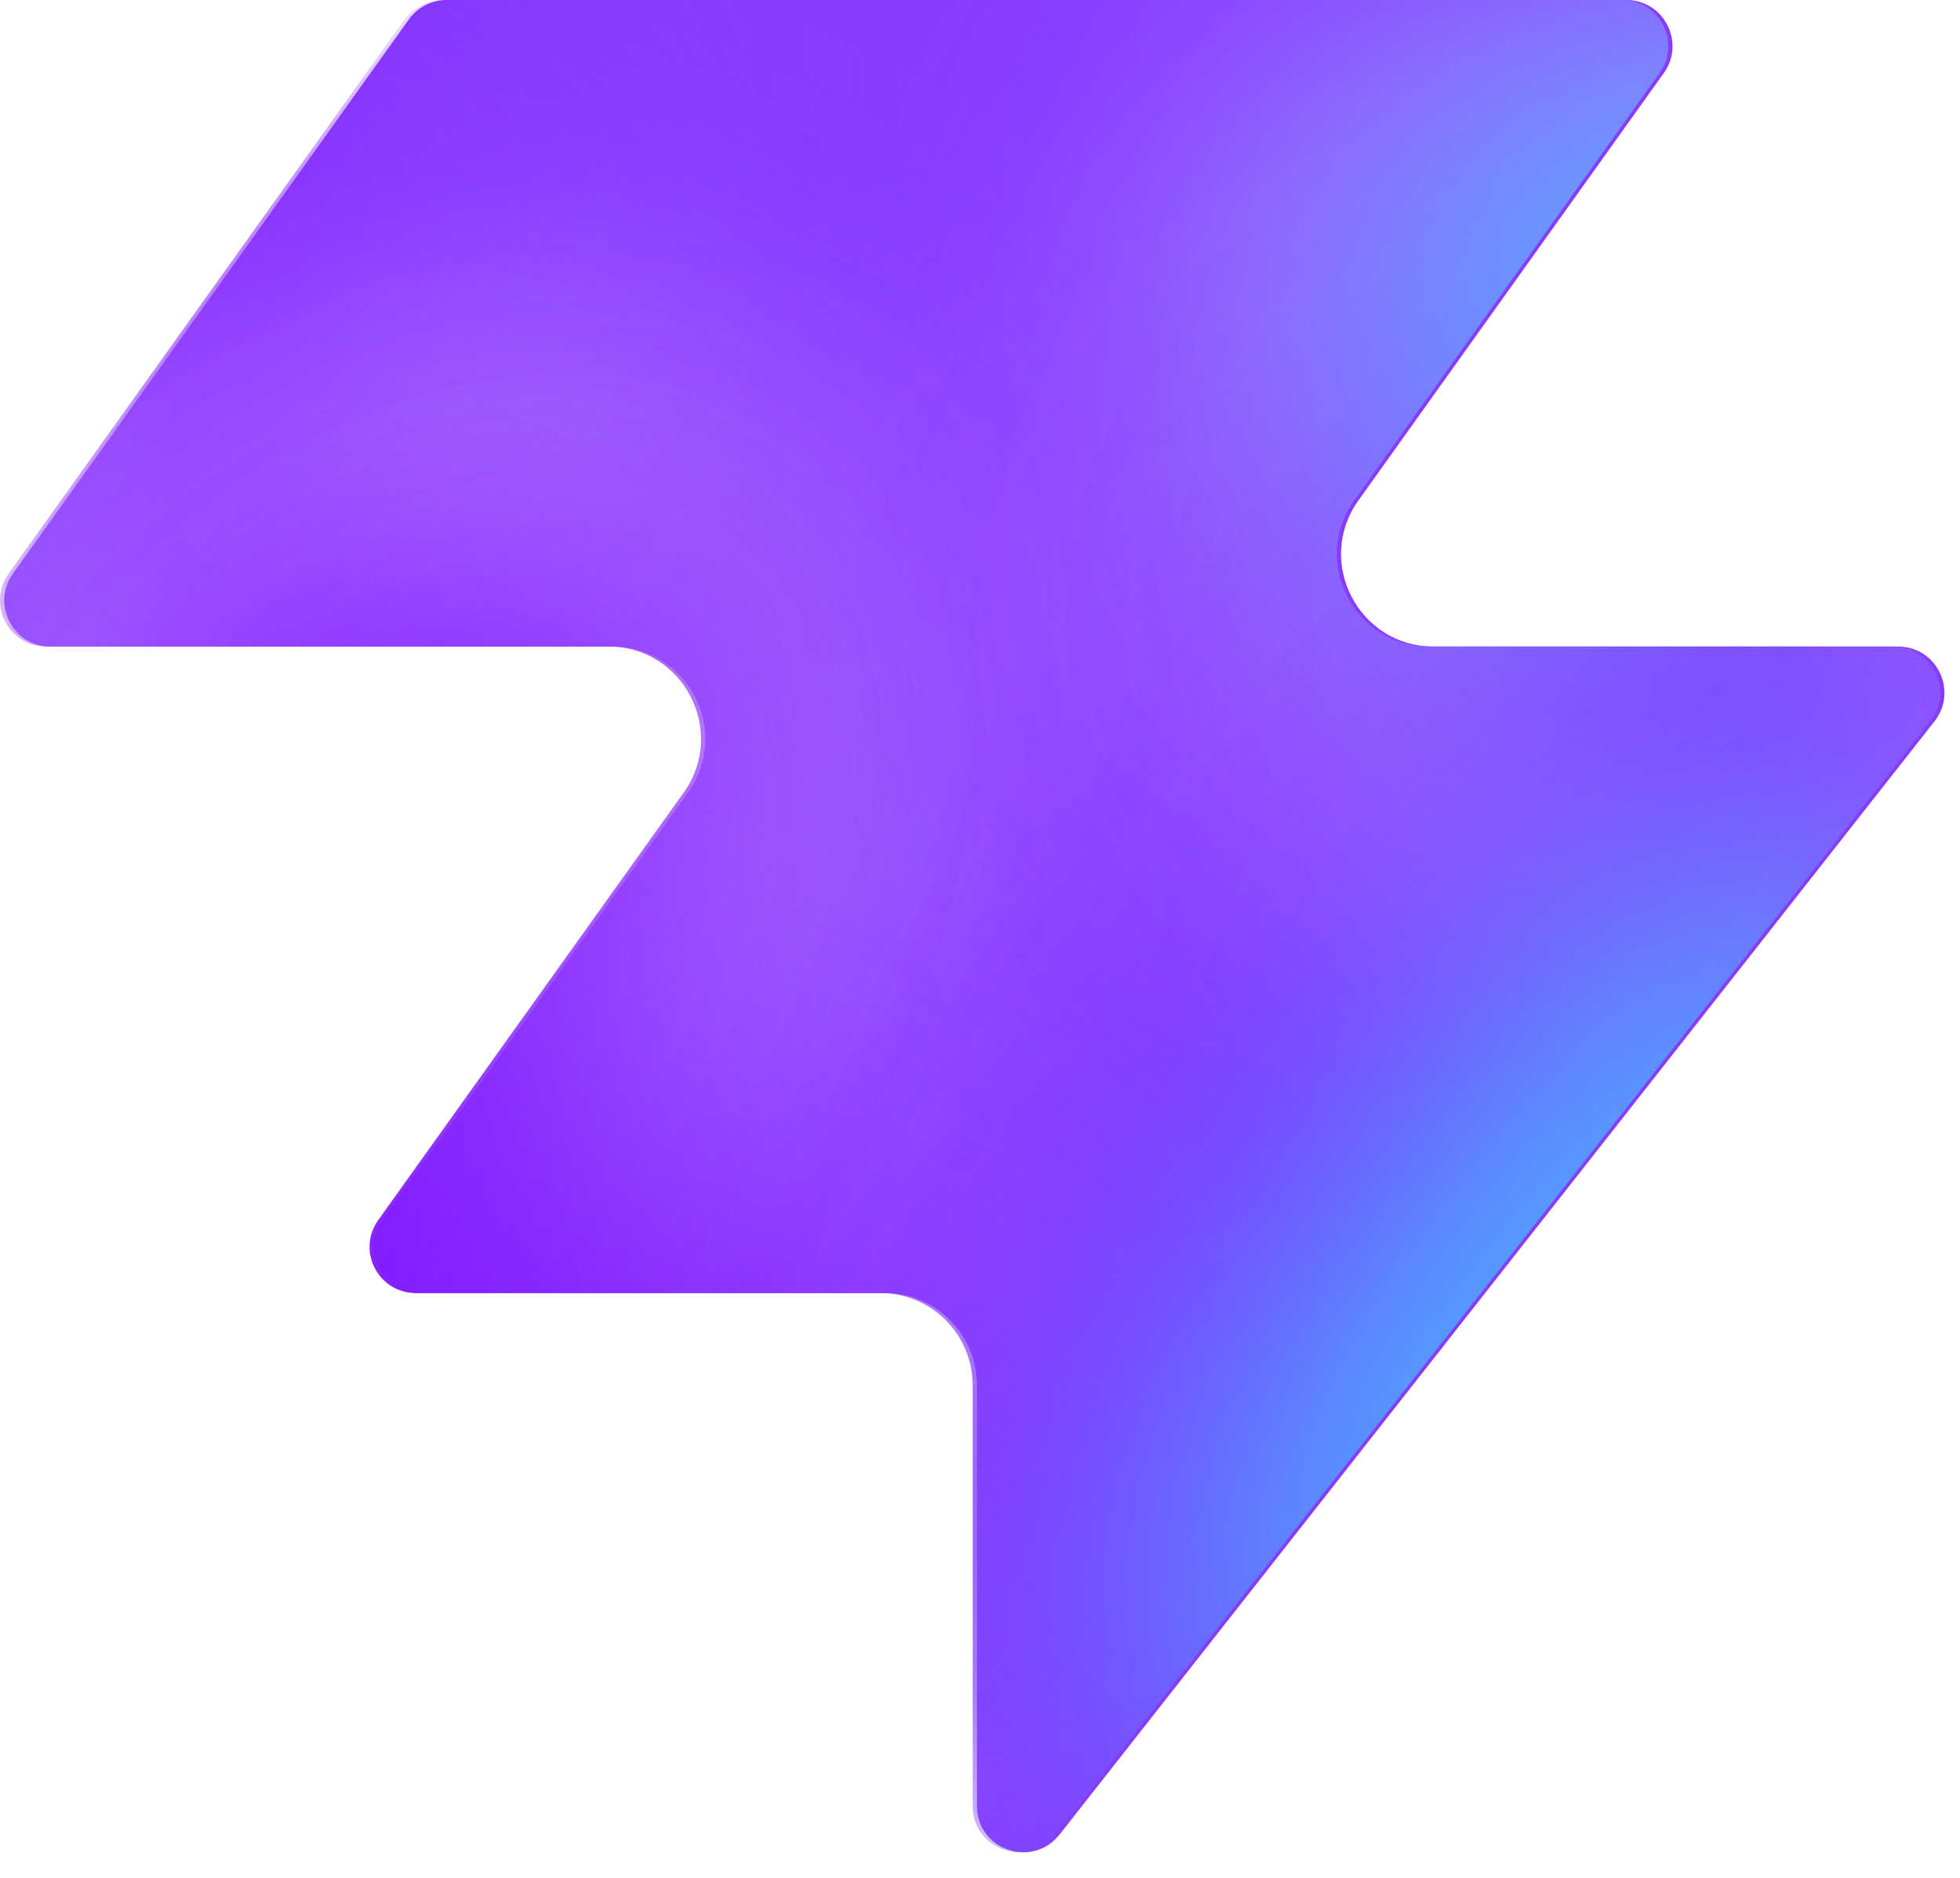
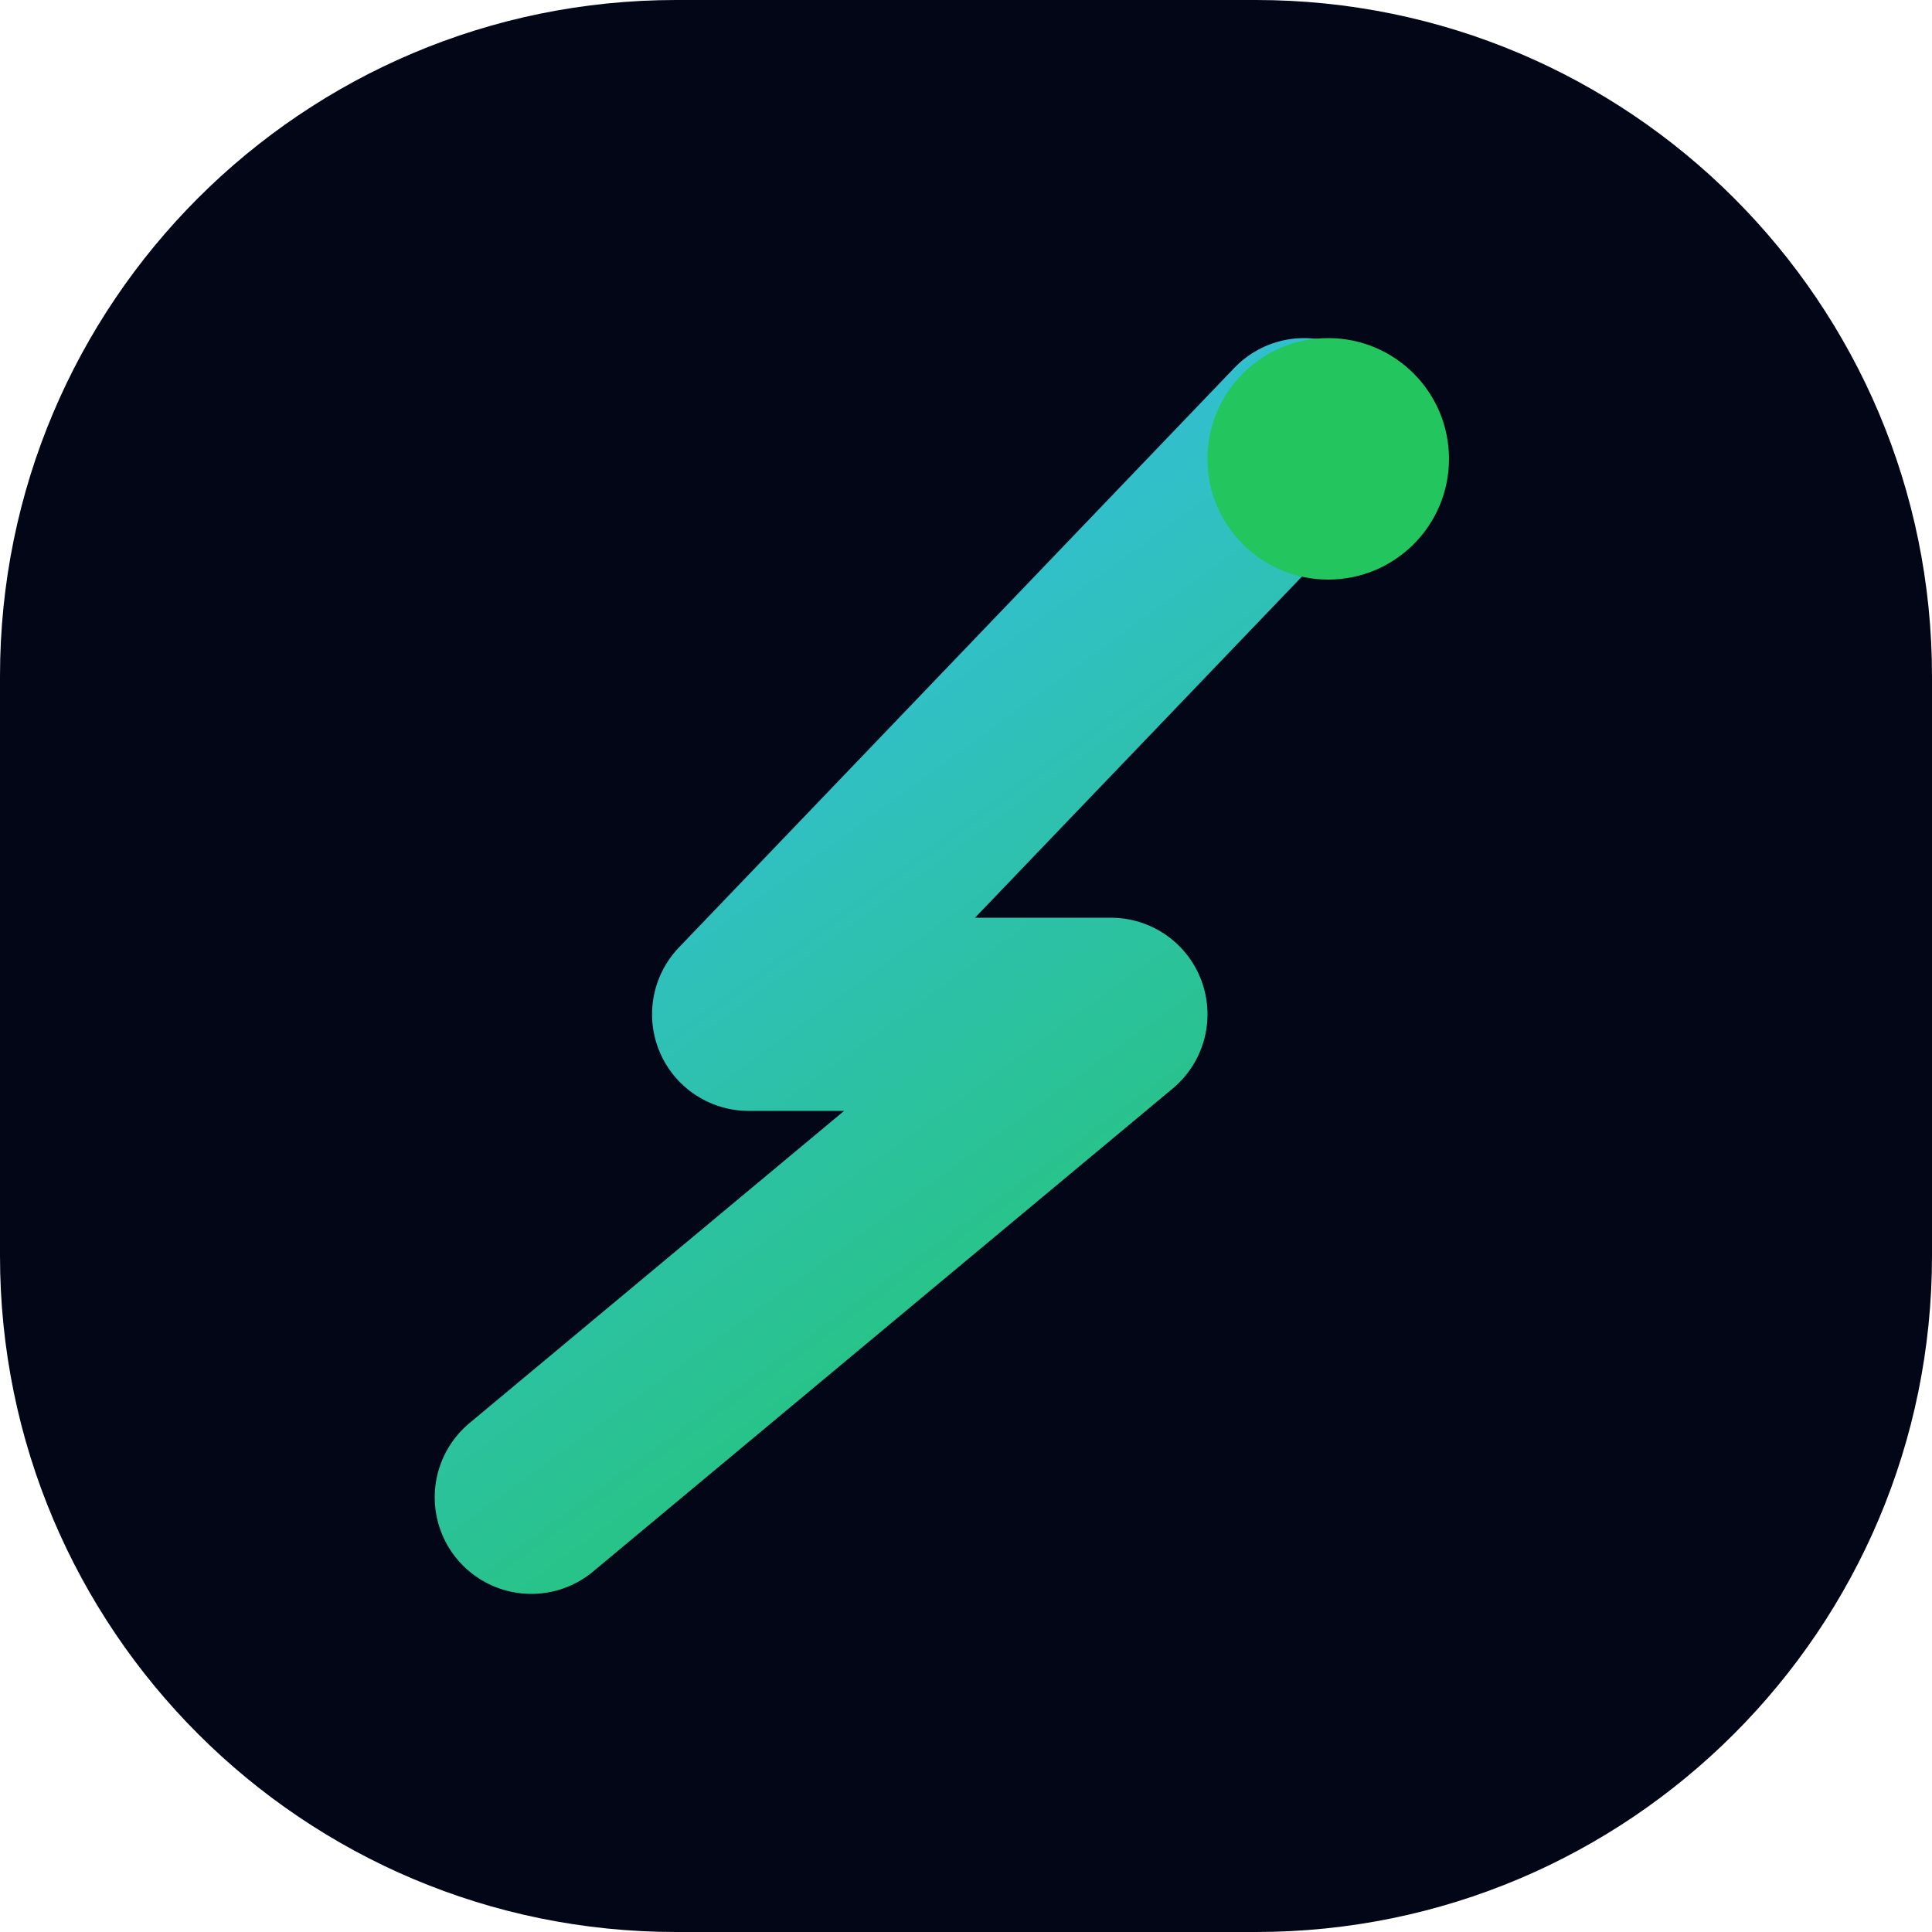
- <svg xmlns="http://www.w3.org/2000/svg" width="48" height="46" fill="none" viewBox="0 0 48 46">
-   <path fill="#863bff" d="M25.946 44.938c-.664.845-2.021.375-2.021-.698V33.937a2.26 2.26 0 0 0-2.262-2.262H10.287c-.92 0-1.456-1.04-.92-1.788l7.48-10.471c1.07-1.497 0-3.578-1.842-3.578H1.237c-.92 0-1.456-1.04-.92-1.788L10.013.474c.214-.297.556-.474.92-.474h28.894c.92 0 1.456 1.04.92 1.788l-7.48 10.471c-1.07 1.498 0 3.579 1.842 3.579h11.377c.943 0 1.473 1.088.89 1.83L25.947 44.94z" style="fill:#863bff;fill:color(display-p3 .525 .23 1);fill-opacity:1" />
-   <mask id="a" width="48" height="46" x="0" y="0" maskUnits="userSpaceOnUse" style="mask-type:alpha">
-     <path fill="#000" d="M25.842 44.938c-.664.844-2.021.375-2.021-.698V33.937a2.26 2.26 0 0 0-2.262-2.262H10.183c-.92 0-1.456-1.04-.92-1.788l7.48-10.471c1.07-1.498 0-3.579-1.842-3.579H1.133c-.92 0-1.456-1.04-.92-1.787L9.91.473c.214-.297.556-.474.92-.474h28.894c.92 0 1.456 1.04.92 1.788l-7.48 10.471c-1.07 1.498 0 3.578 1.842 3.578h11.377c.943 0 1.473 1.088.89 1.832L25.843 44.94z" style="fill:#000;fill-opacity:1" />
-   </mask>
-   <g mask="url(#a)">
-     <g filter="url(#b)">
-       <ellipse cx="5.508" cy="14.704" fill="#ede6ff" rx="5.508" ry="14.704" style="fill:#ede6ff;fill:color(display-p3 .927 .903 1);fill-opacity:1" transform="matrix(.00324 1 1 -.00324 -4.47 31.516)" />
-     </g>
-     <g filter="url(#c)">
-       <ellipse cx="10.399" cy="29.851" fill="#ede6ff" rx="10.399" ry="29.851" style="fill:#ede6ff;fill:color(display-p3 .927 .903 1);fill-opacity:1" transform="matrix(.00324 1 1 -.00324 -39.328 7.883)" />
-     </g>
-     <g filter="url(#d)">
-       <ellipse cx="5.508" cy="30.487" fill="#7e14ff" rx="5.508" ry="30.487" style="fill:#7e14ff;fill:color(display-p3 .492 .077 1);fill-opacity:1" transform="rotate(89.814 -25.913 -14.639)scale(1 -1)" />
-     </g>
-     <g filter="url(#e)">
-       <ellipse cx="5.508" cy="30.599" fill="#7e14ff" rx="5.508" ry="30.599" style="fill:#7e14ff;fill:color(display-p3 .492 .077 1);fill-opacity:1" transform="rotate(89.814 -32.644 -3.334)scale(1 -1)" />
-     </g>
-     <g filter="url(#f)">
-       <ellipse cx="5.508" cy="30.599" fill="#7e14ff" rx="5.508" ry="30.599" style="fill:#7e14ff;fill:color(display-p3 .492 .077 1);fill-opacity:1" transform="matrix(.00324 1 1 -.00324 -34.34 30.47)" />
-     </g>
-     <g filter="url(#g)">
-       <ellipse cx="14.072" cy="22.078" fill="#ede6ff" rx="14.072" ry="22.078" style="fill:#ede6ff;fill:color(display-p3 .927 .903 1);fill-opacity:1" transform="rotate(93.35 24.506 48.493)scale(-1 1)" />
-     </g>
-     <g filter="url(#h)">
-       <ellipse cx="3.47" cy="21.501" fill="#7e14ff" rx="3.47" ry="21.501" style="fill:#7e14ff;fill:color(display-p3 .492 .077 1);fill-opacity:1" transform="rotate(89.009 28.708 47.59)scale(-1 1)" />
-     </g>
-     <g filter="url(#i)">
-       <ellipse cx="3.47" cy="21.501" fill="#7e14ff" rx="3.47" ry="21.501" style="fill:#7e14ff;fill:color(display-p3 .492 .077 1);fill-opacity:1" transform="rotate(89.009 28.708 47.59)scale(-1 1)" />
-     </g>
-     <g filter="url(#j)">
-       <ellipse cx=".387" cy="8.972" fill="#7e14ff" rx="4.407" ry="29.108" style="fill:#7e14ff;fill:color(display-p3 .492 .077 1);fill-opacity:1" transform="rotate(39.51 .387 8.972)" />
-     </g>
-     <g filter="url(#k)">
-       <ellipse cx="47.523" cy="-6.092" fill="#7e14ff" rx="4.407" ry="29.108" style="fill:#7e14ff;fill:color(display-p3 .492 .077 1);fill-opacity:1" transform="rotate(37.892 47.523 -6.092)" />
-     </g>
-     <g filter="url(#l)">
-       <ellipse cx="41.412" cy="6.333" fill="#47bfff" rx="5.971" ry="9.665" style="fill:#47bfff;fill:color(display-p3 .28 .748 1);fill-opacity:1" transform="rotate(37.892 41.412 6.333)" />
-     </g>
-     <g filter="url(#m)">
-       <ellipse cx="-1.879" cy="38.332" fill="#7e14ff" rx="4.407" ry="29.108" style="fill:#7e14ff;fill:color(display-p3 .492 .077 1);fill-opacity:1" transform="rotate(37.892 -1.88 38.332)" />
-     </g>
-     <g filter="url(#n)">
-       <ellipse cx="-1.879" cy="38.332" fill="#7e14ff" rx="4.407" ry="29.108" style="fill:#7e14ff;fill:color(display-p3 .492 .077 1);fill-opacity:1" transform="rotate(37.892 -1.88 38.332)" />
-     </g>
-     <g filter="url(#o)">
-       <ellipse cx="35.651" cy="29.907" fill="#7e14ff" rx="4.407" ry="29.108" style="fill:#7e14ff;fill:color(display-p3 .492 .077 1);fill-opacity:1" transform="rotate(37.892 35.651 29.907)" />
-     </g>
-     <g filter="url(#p)">
-       <ellipse cx="38.418" cy="32.4" fill="#47bfff" rx="5.971" ry="15.297" style="fill:#47bfff;fill:color(display-p3 .28 .748 1);fill-opacity:1" transform="rotate(37.892 38.418 32.4)" />
-     </g>
-   </g>
+ <svg xmlns="http://www.w3.org/2000/svg" viewBox="0 0 40 40" fill="none">
+   <rect width="40" height="40" rx="14" fill="#020617" />
+   <path d="M27 9L15.5 21H23L11 31" stroke="url(#zf-gradient)" stroke-width="4" stroke-linecap="round" stroke-linejoin="round" />
+   <circle cx="27.5" cy="9.5" r="2.5" fill="#22c55e" />
  <defs>
-     <filter id="b" width="60.045" height="41.654" x="-19.77" y="16.149" color-interpolation-filters="sRGB" filterUnits="userSpaceOnUse">
-       <feFlood flood-opacity="0" result="BackgroundImageFix" />
-       <feBlend in="SourceGraphic" in2="BackgroundImageFix" result="shape" />
-       <feGaussianBlur result="effect1_foregroundBlur_2002_17158" stdDeviation="7.659" />
-     </filter>
-     <filter id="c" width="90.34" height="51.437" x="-54.613" y="-7.533" color-interpolation-filters="sRGB" filterUnits="userSpaceOnUse">
-       <feFlood flood-opacity="0" result="BackgroundImageFix" />
-       <feBlend in="SourceGraphic" in2="BackgroundImageFix" result="shape" />
-       <feGaussianBlur result="effect1_foregroundBlur_2002_17158" stdDeviation="7.659" />
-     </filter>
-     <filter id="d" width="79.355" height="29.4" x="-49.64" y="2.03" color-interpolation-filters="sRGB" filterUnits="userSpaceOnUse">
-       <feFlood flood-opacity="0" result="BackgroundImageFix" />
-       <feBlend in="SourceGraphic" in2="BackgroundImageFix" result="shape" />
-       <feGaussianBlur result="effect1_foregroundBlur_2002_17158" stdDeviation="4.596" />
-     </filter>
-     <filter id="e" width="79.579" height="29.4" x="-45.045" y="20.029" color-interpolation-filters="sRGB" filterUnits="userSpaceOnUse">
-       <feFlood flood-opacity="0" result="BackgroundImageFix" />
-       <feBlend in="SourceGraphic" in2="BackgroundImageFix" result="shape" />
-       <feGaussianBlur result="effect1_foregroundBlur_2002_17158" stdDeviation="4.596" />
-     </filter>
-     <filter id="f" width="79.579" height="29.4" x="-43.513" y="21.178" color-interpolation-filters="sRGB" filterUnits="userSpaceOnUse">
-       <feFlood flood-opacity="0" result="BackgroundImageFix" />
-       <feBlend in="SourceGraphic" in2="BackgroundImageFix" result="shape" />
-       <feGaussianBlur result="effect1_foregroundBlur_2002_17158" stdDeviation="4.596" />
-     </filter>
-     <filter id="g" width="74.749" height="58.852" x="15.756" y="-17.901" color-interpolation-filters="sRGB" filterUnits="userSpaceOnUse">
-       <feFlood flood-opacity="0" result="BackgroundImageFix" />
-       <feBlend in="SourceGraphic" in2="BackgroundImageFix" result="shape" />
-       <feGaussianBlur result="effect1_foregroundBlur_2002_17158" stdDeviation="7.659" />
-     </filter>
-     <filter id="h" width="61.377" height="25.362" x="23.548" y="2.284" color-interpolation-filters="sRGB" filterUnits="userSpaceOnUse">
-       <feFlood flood-opacity="0" result="BackgroundImageFix" />
-       <feBlend in="SourceGraphic" in2="BackgroundImageFix" result="shape" />
-       <feGaussianBlur result="effect1_foregroundBlur_2002_17158" stdDeviation="4.596" />
-     </filter>
-     <filter id="i" width="61.377" height="25.362" x="23.548" y="2.284" color-interpolation-filters="sRGB" filterUnits="userSpaceOnUse">
-       <feFlood flood-opacity="0" result="BackgroundImageFix" />
-       <feBlend in="SourceGraphic" in2="BackgroundImageFix" result="shape" />
-       <feGaussianBlur result="effect1_foregroundBlur_2002_17158" stdDeviation="4.596" />
-     </filter>
-     <filter id="j" width="56.045" height="63.649" x="-27.636" y="-22.853" color-interpolation-filters="sRGB" filterUnits="userSpaceOnUse">
-       <feFlood flood-opacity="0" result="BackgroundImageFix" />
-       <feBlend in="SourceGraphic" in2="BackgroundImageFix" result="shape" />
-       <feGaussianBlur result="effect1_foregroundBlur_2002_17158" stdDeviation="4.596" />
-     </filter>
-     <filter id="k" width="54.814" height="64.646" x="20.116" y="-38.415" color-interpolation-filters="sRGB" filterUnits="userSpaceOnUse">
-       <feFlood flood-opacity="0" result="BackgroundImageFix" />
-       <feBlend in="SourceGraphic" in2="BackgroundImageFix" result="shape" />
-       <feGaussianBlur result="effect1_foregroundBlur_2002_17158" stdDeviation="4.596" />
-     </filter>
-     <filter id="l" width="33.541" height="35.313" x="24.641" y="-11.323" color-interpolation-filters="sRGB" filterUnits="userSpaceOnUse">
-       <feFlood flood-opacity="0" result="BackgroundImageFix" />
-       <feBlend in="SourceGraphic" in2="BackgroundImageFix" result="shape" />
-       <feGaussianBlur result="effect1_foregroundBlur_2002_17158" stdDeviation="4.596" />
-     </filter>
-     <filter id="m" width="54.814" height="64.646" x="-29.286" y="6.009" color-interpolation-filters="sRGB" filterUnits="userSpaceOnUse">
-       <feFlood flood-opacity="0" result="BackgroundImageFix" />
-       <feBlend in="SourceGraphic" in2="BackgroundImageFix" result="shape" />
-       <feGaussianBlur result="effect1_foregroundBlur_2002_17158" stdDeviation="4.596" />
-     </filter>
-     <filter id="n" width="54.814" height="64.646" x="-29.286" y="6.009" color-interpolation-filters="sRGB" filterUnits="userSpaceOnUse">
-       <feFlood flood-opacity="0" result="BackgroundImageFix" />
-       <feBlend in="SourceGraphic" in2="BackgroundImageFix" result="shape" />
-       <feGaussianBlur result="effect1_foregroundBlur_2002_17158" stdDeviation="4.596" />
-     </filter>
-     <filter id="o" width="54.814" height="64.646" x="8.244" y="-2.416" color-interpolation-filters="sRGB" filterUnits="userSpaceOnUse">
-       <feFlood flood-opacity="0" result="BackgroundImageFix" />
-       <feBlend in="SourceGraphic" in2="BackgroundImageFix" result="shape" />
-       <feGaussianBlur result="effect1_foregroundBlur_2002_17158" stdDeviation="4.596" />
-     </filter>
-     <filter id="p" width="39.409" height="43.623" x="18.713" y="10.588" color-interpolation-filters="sRGB" filterUnits="userSpaceOnUse">
-       <feFlood flood-opacity="0" result="BackgroundImageFix" />
-       <feBlend in="SourceGraphic" in2="BackgroundImageFix" result="shape" />
-       <feGaussianBlur result="effect1_foregroundBlur_2002_17158" stdDeviation="4.596" />
-     </filter>
+     <linearGradient id="zf-gradient" x1="11" y1="9" x2="27" y2="31" gradientUnits="userSpaceOnUse">
+       <stop stop-color="#38bdf8" />
+       <stop offset="1" stop-color="#22c55e" />
+     </linearGradient>
  </defs>
</svg>
